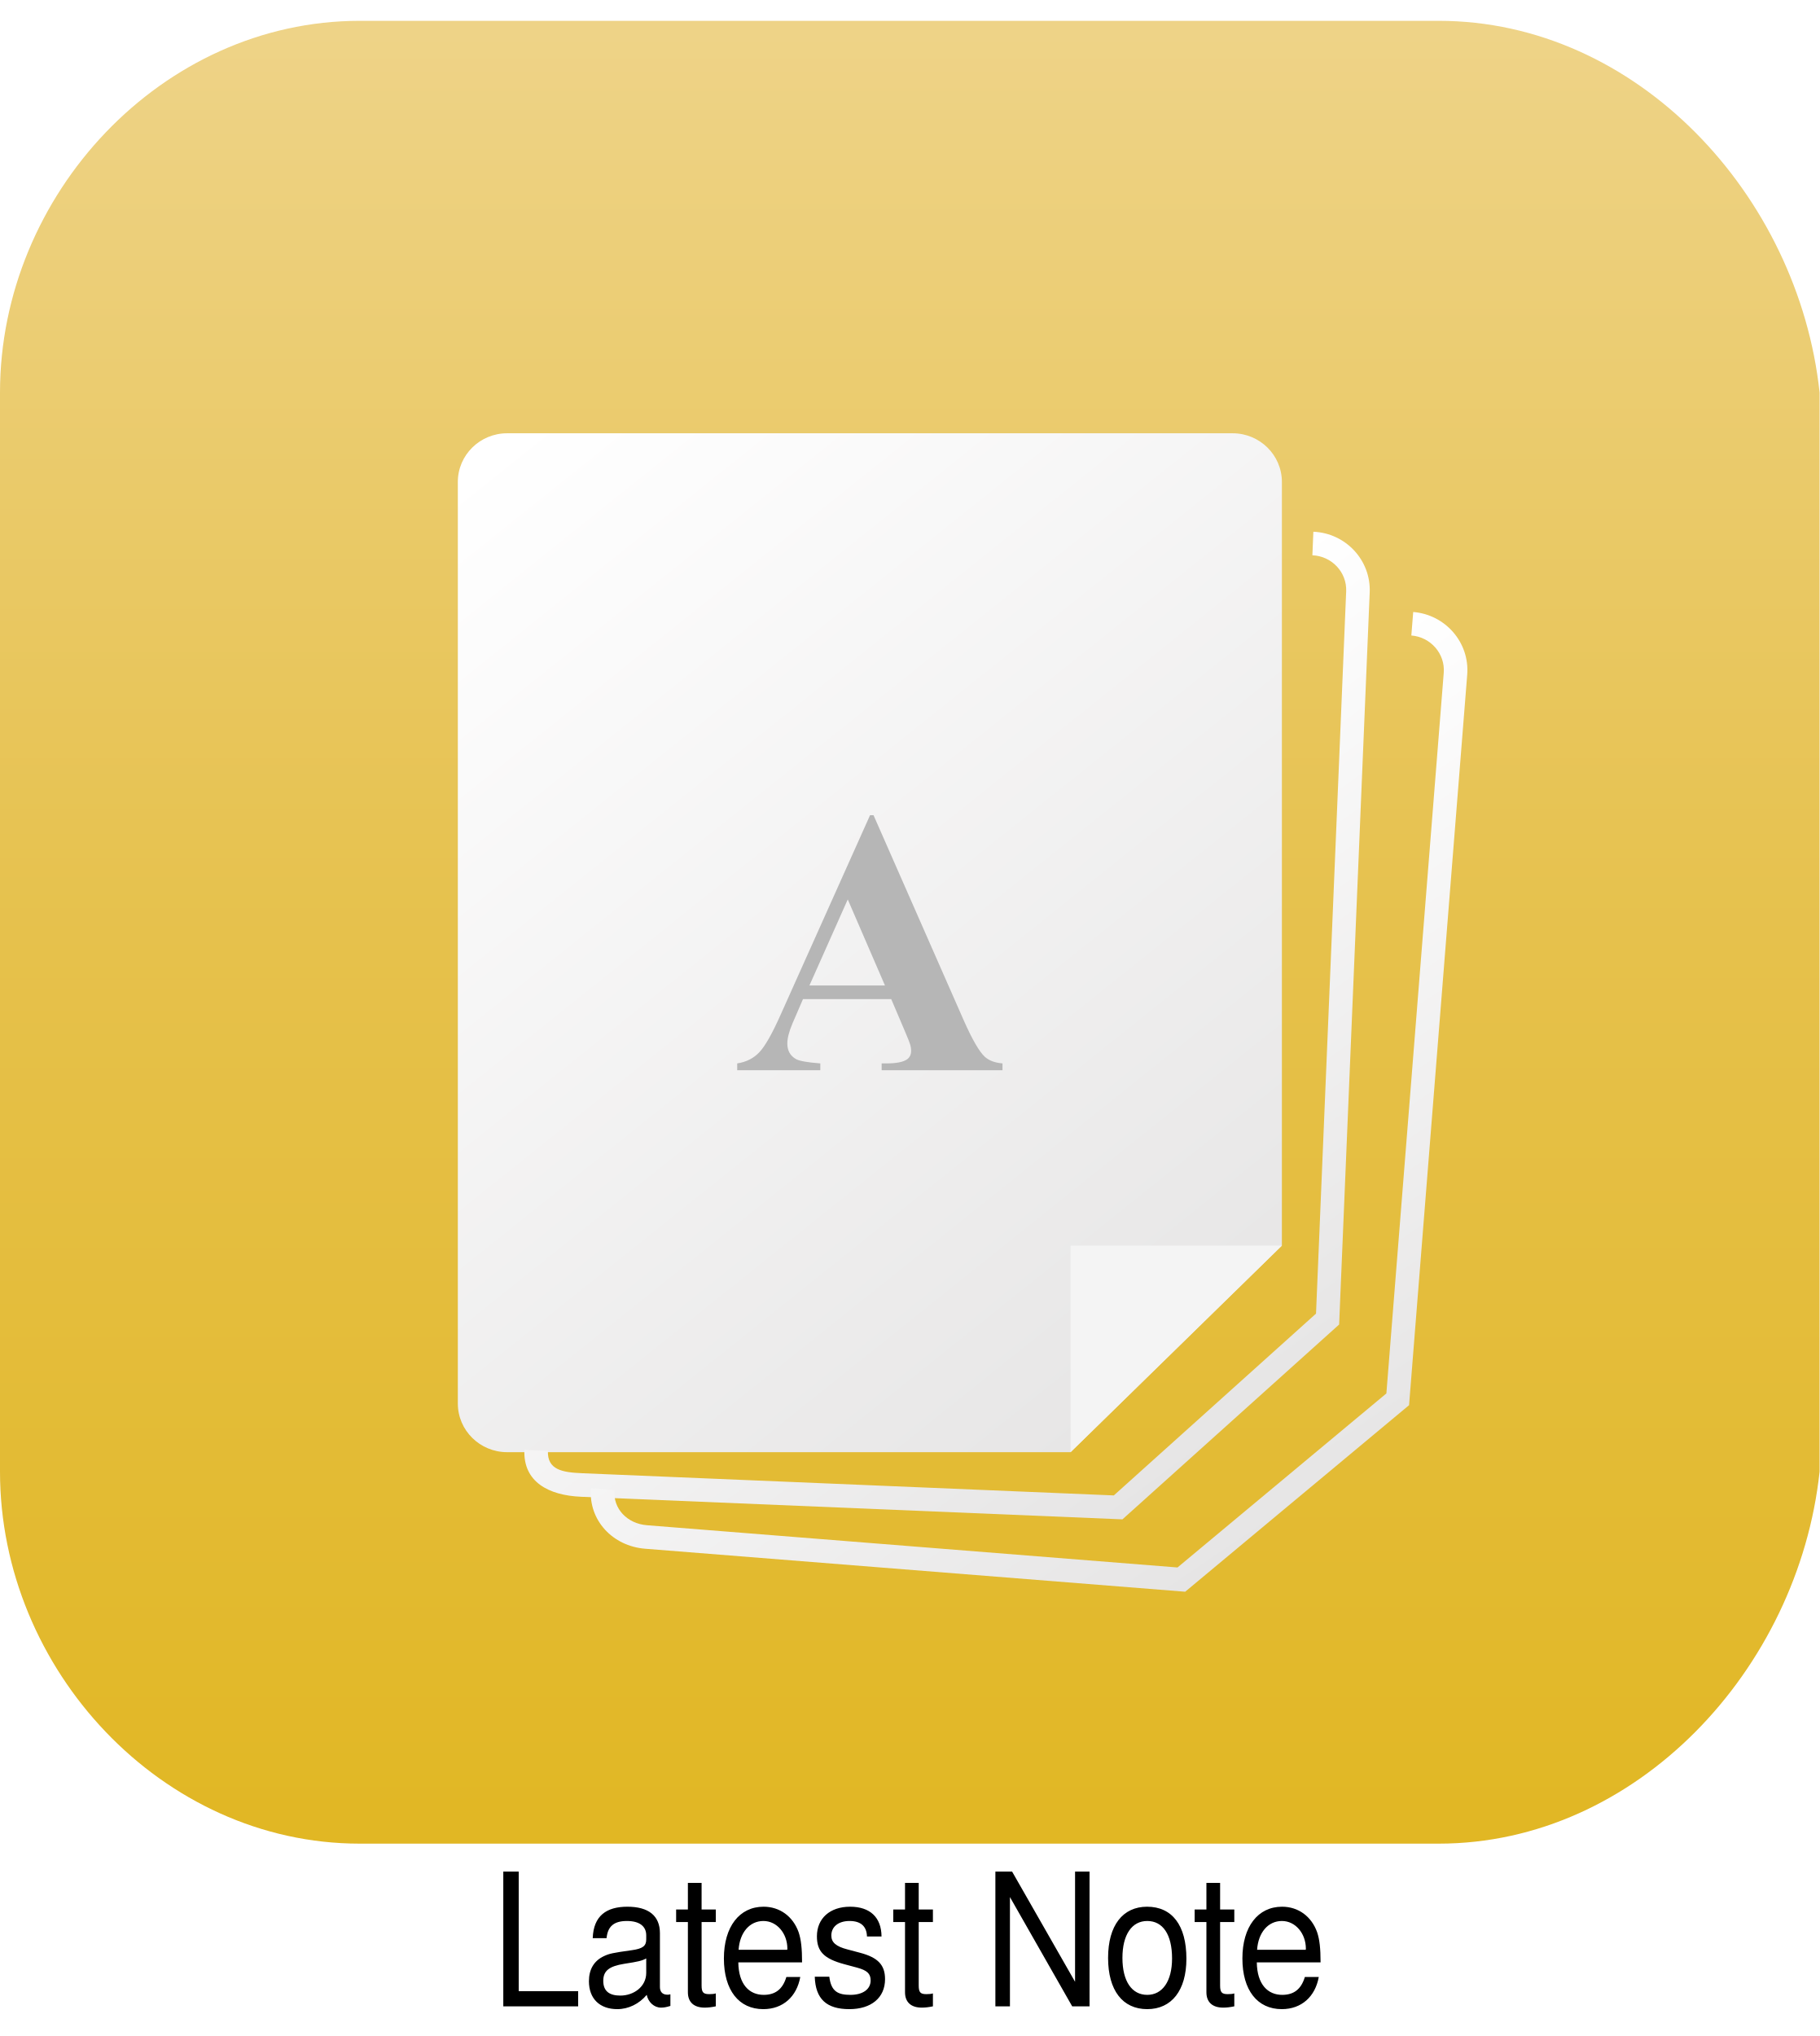
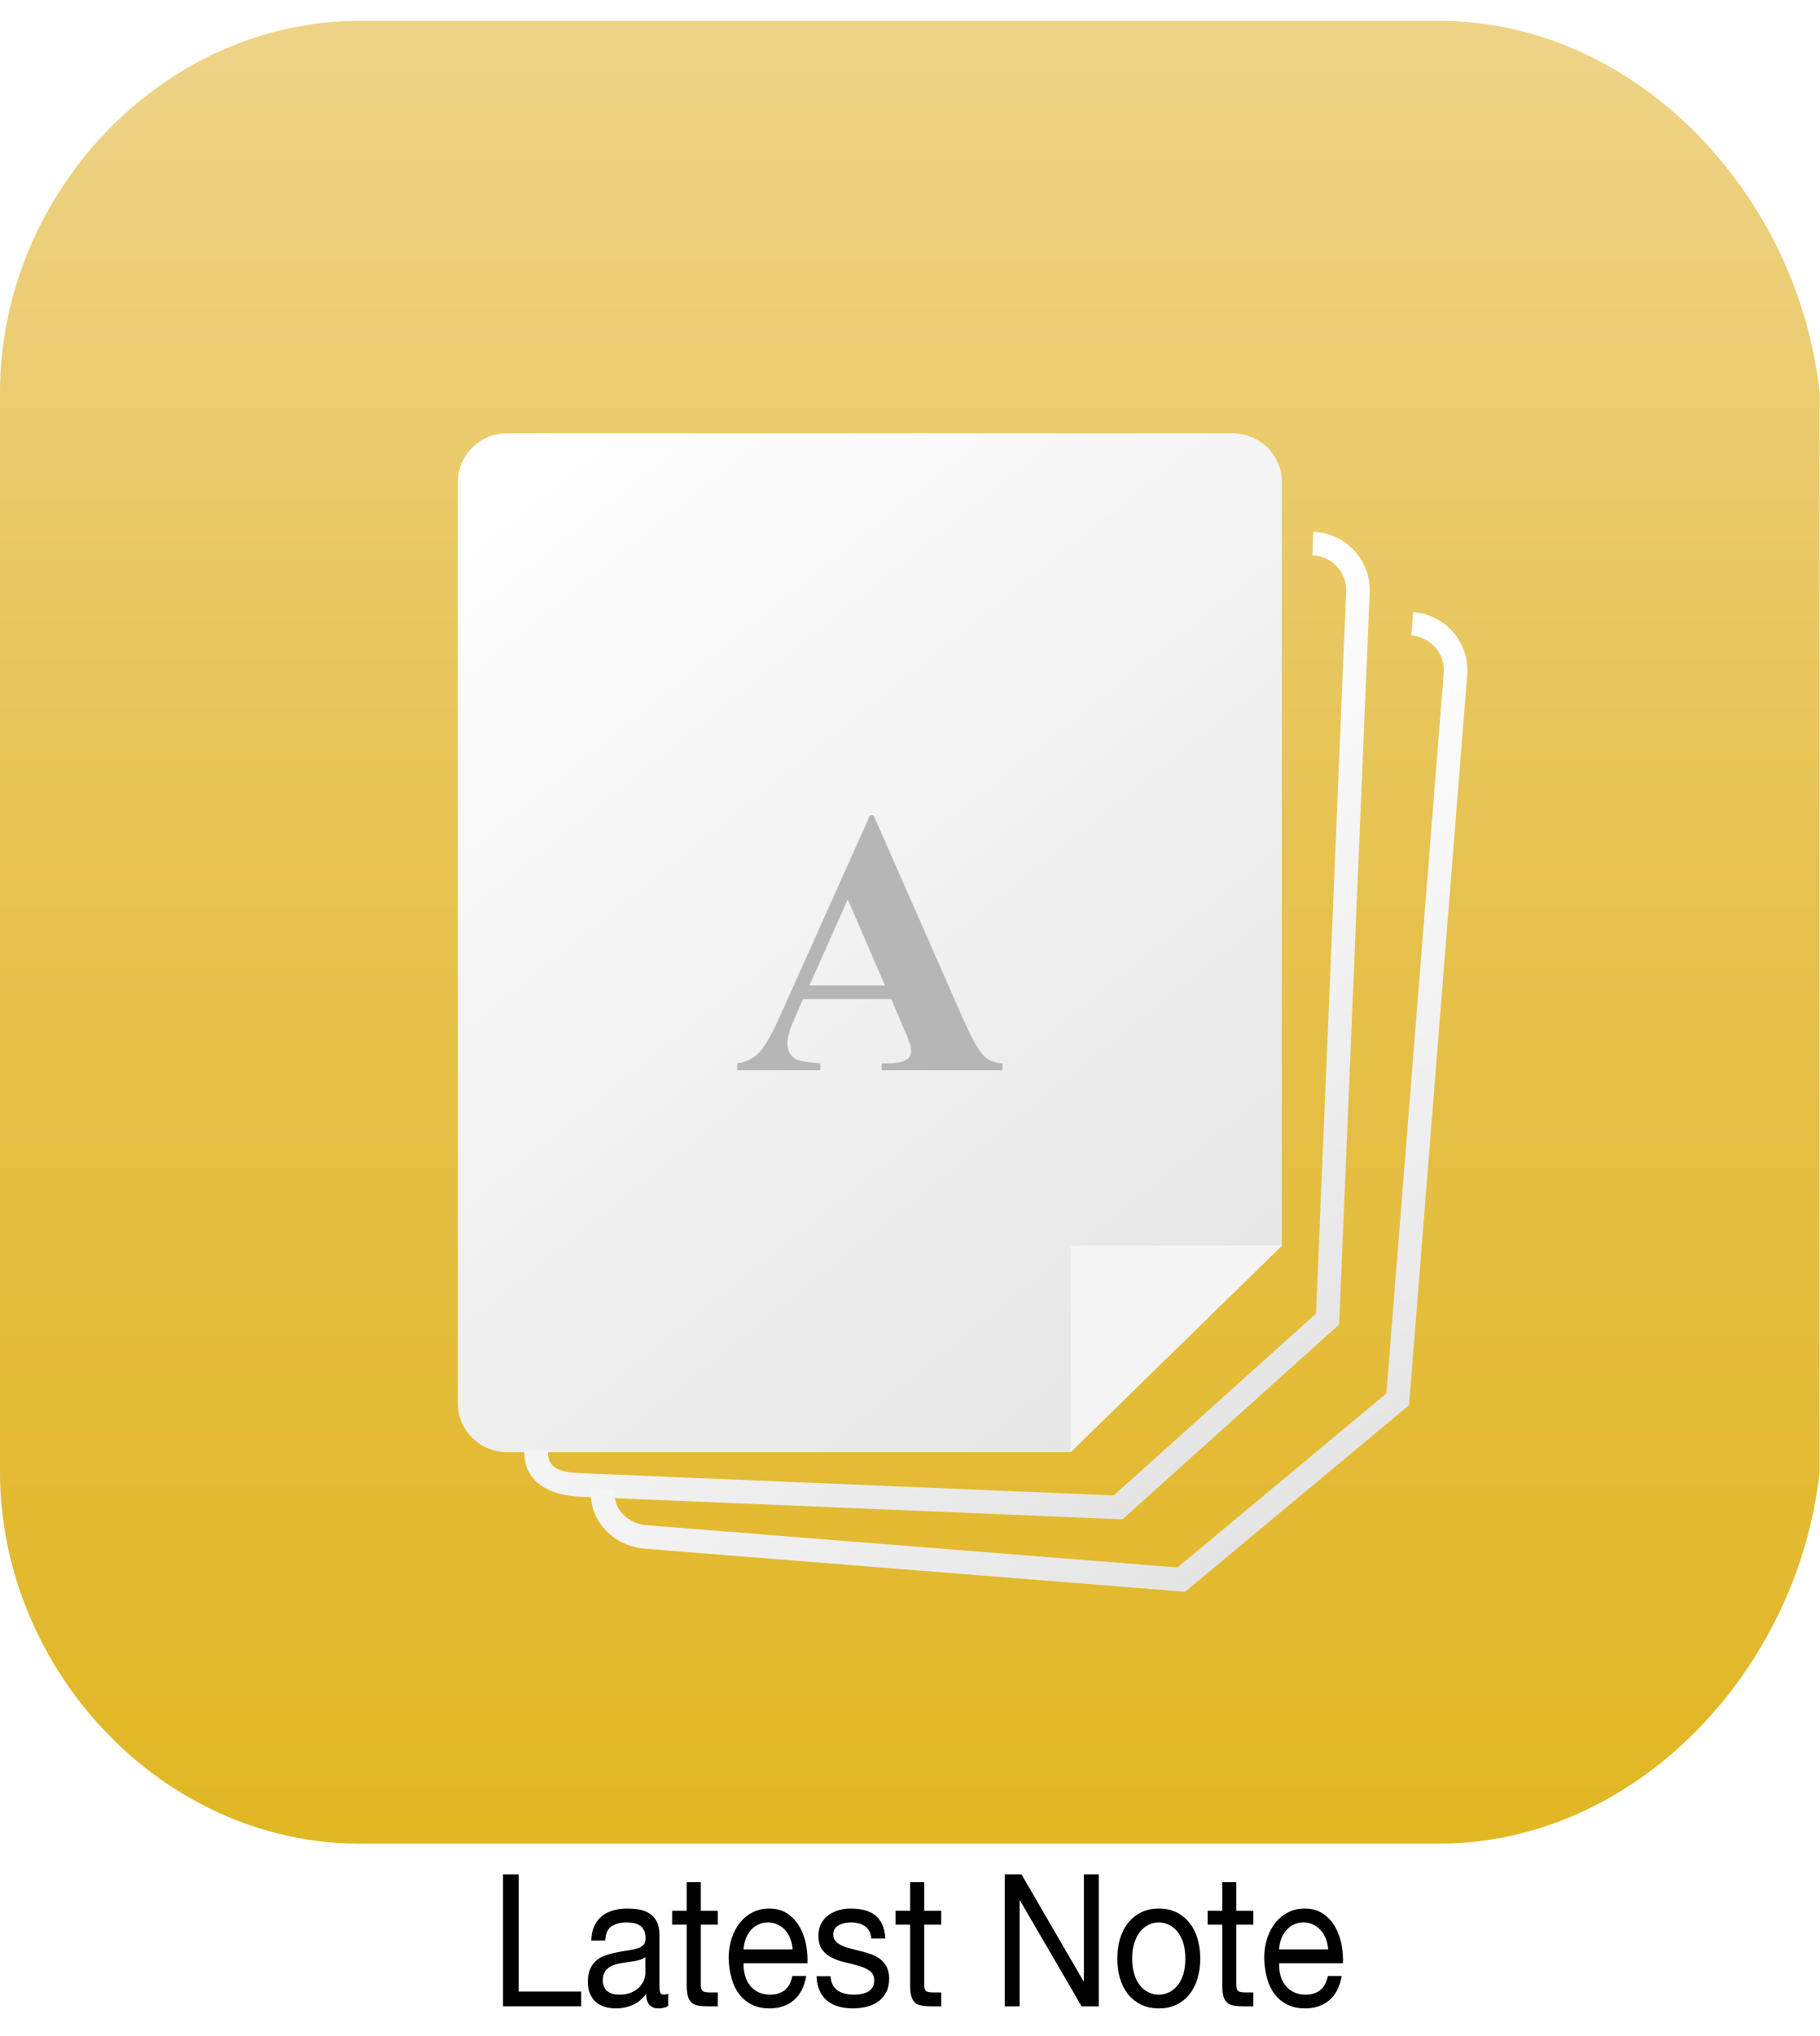
<svg xmlns="http://www.w3.org/2000/svg" version="1.1" x="0px" y="0px" width="354.49px" height="396.61px" viewBox="0 0 354.49 396.61" enable-background="new 0 0 354.49 396.61" xml:space="preserve">
  <g id="Background" display="none">
    <radialGradient id="SVGID_1_" cx="1186.858" cy="20.094" r="1113.658" gradientUnits="userSpaceOnUse">
      <stop offset="0" style="stop-color:#006594" />
      <stop offset="0.539" style="stop-color:#000B2A" />
      <stop offset="1" style="stop-color:#00232A" />
    </radialGradient>
    <rect x="-93.142" y="-897.55" display="inline" fill="url(#SVGID_1_)" width="2560" height="1835.287" />
    <g display="inline">
      <linearGradient id="SVGID_2_" gradientUnits="userSpaceOnUse" x1="297.93" y1="160.473" x2="297.93" y2="268.724">
        <stop offset="0" style="stop-color:#EED387" />
        <stop offset="0.5" style="stop-color:#E6C14C" />
        <stop offset="1" style="stop-color:#E1B724" />
      </linearGradient>
      <path fill="url(#SVGID_2_)" d="M352.742,247.035c-1.278,11.918-11.027,22.406-22.946,22.406h-65.009    c-11.918,0-21.669-10.488-21.669-22.406v-65.01c0-11.917,9.751-22.391,21.669-22.391h65.009c11.919,0,21.668,10.474,22.946,22.391    V247.035z" />
      <linearGradient id="SVGID_3_" gradientUnits="userSpaceOnUse" x1="177.245" y1="160.473" x2="177.245" y2="268.724">
        <stop offset="0" style="stop-color:#EED387" />
        <stop offset="0.5" style="stop-color:#E6C14C" />
        <stop offset="1" style="stop-color:#E1B724" />
      </linearGradient>
      <path fill="url(#SVGID_3_)" d="M232.058,247.035c-1.278,11.918-11.027,22.406-22.946,22.406h-65.009    c-11.918,0-21.669-10.488-21.669-22.406v-65.01c0-11.917,9.751-22.391,21.669-22.391h65.009c11.919,0,21.668,10.474,22.946,22.391    V247.035z" />
      <linearGradient id="SVGID_4_" gradientUnits="userSpaceOnUse" x1="56.56" y1="160.473" x2="56.56" y2="268.724">
        <stop offset="0" style="stop-color:#EED387" />
        <stop offset="0.5" style="stop-color:#E6C14C" />
        <stop offset="1" style="stop-color:#E1B724" />
      </linearGradient>
      <path fill="url(#SVGID_4_)" d="M111.373,247.035c-1.278,11.918-11.027,22.406-22.946,22.406H23.417    c-11.918,0-21.669-10.488-21.669-22.406v-65.01c0-11.917,9.751-22.391,21.669-22.391h65.009c11.919,0,21.668,10.474,22.946,22.391    V247.035z" />
      <linearGradient id="SVGID_5_" gradientUnits="userSpaceOnUse" x1="297.93" y1="278.785" x2="297.93" y2="387.036">
        <stop offset="0" style="stop-color:#EED387" />
        <stop offset="0.5" style="stop-color:#E6C14C" />
        <stop offset="1" style="stop-color:#E1B724" />
      </linearGradient>
      <path fill="url(#SVGID_5_)" d="M352.742,365.348c-1.278,11.918-11.027,22.406-22.946,22.406h-65.009    c-11.918,0-21.669-10.488-21.669-22.406v-65.01c0-11.917,9.751-22.391,21.669-22.391h65.009c11.919,0,21.668,10.474,22.946,22.391    V365.348z" />
      <linearGradient id="SVGID_6_" gradientUnits="userSpaceOnUse" x1="177.245" y1="278.785" x2="177.245" y2="387.036">
        <stop offset="0" style="stop-color:#EED387" />
        <stop offset="0.5" style="stop-color:#E6C14C" />
        <stop offset="1" style="stop-color:#E1B724" />
      </linearGradient>
      <path fill="url(#SVGID_6_)" d="M232.058,365.348c-1.278,11.918-11.027,22.406-22.946,22.406h-65.009    c-11.918,0-21.669-10.488-21.669-22.406v-65.01c0-11.917,9.751-22.391,21.669-22.391h65.009c11.919,0,21.668,10.474,22.946,22.391    V365.348z" />
      <linearGradient id="SVGID_7_" gradientUnits="userSpaceOnUse" x1="56.56" y1="278.785" x2="56.56" y2="387.036">
        <stop offset="0" style="stop-color:#EED387" />
        <stop offset="0.5" style="stop-color:#E6C14C" />
        <stop offset="1" style="stop-color:#E1B724" />
      </linearGradient>
      <path fill="url(#SVGID_7_)" d="M111.373,365.348c-1.278,11.918-11.027,22.406-22.946,22.406H23.417    c-11.918,0-21.669-10.488-21.669-22.406v-65.01c0-11.917,9.751-22.391,21.669-22.391h65.009c11.919,0,21.668,10.474,22.946,22.391    V365.348z" />
      <linearGradient id="SVGID_8_" gradientUnits="userSpaceOnUse" x1="297.93" y1="397.098" x2="297.93" y2="505.349">
        <stop offset="0" style="stop-color:#EED387" />
        <stop offset="0.5" style="stop-color:#E6C14C" />
        <stop offset="1" style="stop-color:#E1B724" />
      </linearGradient>
      <path fill="url(#SVGID_8_)" d="M352.742,483.66c-1.278,11.918-11.027,22.406-22.946,22.406h-65.009    c-11.918,0-21.669-10.488-21.669-22.406v-65.01c0-11.917,9.751-22.391,21.669-22.391h65.009c11.919,0,21.668,10.474,22.946,22.391    V483.66z" />
      <linearGradient id="SVGID_9_" gradientUnits="userSpaceOnUse" x1="177.245" y1="397.098" x2="177.245" y2="505.349">
        <stop offset="0" style="stop-color:#EED387" />
        <stop offset="0.5" style="stop-color:#E6C14C" />
        <stop offset="1" style="stop-color:#E1B724" />
      </linearGradient>
      <path fill="url(#SVGID_9_)" d="M232.058,483.66c-1.278,11.918-11.027,22.406-22.946,22.406h-65.009    c-11.918,0-21.669-10.488-21.669-22.406v-65.01c0-11.917,9.751-22.391,21.669-22.391h65.009c11.919,0,21.668,10.474,22.946,22.391    V483.66z" />
      <linearGradient id="SVGID_10_" gradientUnits="userSpaceOnUse" x1="56.56" y1="397.098" x2="56.56" y2="505.349">
        <stop offset="0" style="stop-color:#EED387" />
        <stop offset="0.5" style="stop-color:#E6C14C" />
        <stop offset="1" style="stop-color:#E1B724" />
      </linearGradient>
      <path fill="url(#SVGID_10_)" d="M111.373,483.66c-1.278,11.918-11.027,22.406-22.946,22.406H23.417    c-11.918,0-21.669-10.488-21.669-22.406v-65.01c0-11.917,9.751-22.391,21.669-22.391h65.009c11.919,0,21.668,10.474,22.946,22.391    V483.66z" />
    </g>
  </g>
  <g id="Layer_1" display="none">
    <linearGradient id="SVGID_11_" gradientUnits="userSpaceOnUse" x1="267.654" y1="72.175" x2="267.654" y2="419.269">
      <stop offset="0.317" style="stop-color:#FF8700" />
      <stop offset="1" style="stop-color:#FFE12A" />
    </linearGradient>
    <circle display="inline" fill="url(#SVGID_11_)" cx="267.654" cy="246.369" r="179.125" />
    <g display="inline">
-       <linearGradient id="SVGID_12_" gradientUnits="userSpaceOnUse" x1="190.678" y1="154.19" x2="353.806" y2="358.099">
+       <linearGradient id="SVGID_12_" gradientUnits="userSpaceOnUse" x1="190.679" y1="154.19" x2="353.807" y2="358.101">
        <stop offset="0" style="stop-color:#FFFFFF" />
        <stop offset="1" style="stop-color:#E6E5E5" />
      </linearGradient>
      <path fill="url(#SVGID_12_)" d="M365.672,326.514V159.485c0-5.883-4.835-10.648-10.795-10.648H196.204    c-5.962,0-10.795,4.766-10.795,10.648v201.563c0,5.883,4.833,10.648,10.795,10.648H319.45L365.672,326.514z" />
      <polygon fill="#F4F4F4" points="365.672,326.514 319.45,326.514 319.45,371.697   " />
    </g>
    <g display="inline">
      <path fill="#B6B6B6" d="M279.047,272.6h-19.303l-2.297,5.319c-0.752,1.772-1.128,3.237-1.128,4.392    c0,1.532,0.618,2.66,1.854,3.386c0.725,0.43,2.512,0.752,5.36,0.967v1.491h-18.175v-1.491c1.961-0.295,3.573-1.106,4.836-2.438    c1.263-1.328,2.821-4.076,4.674-8.24l19.545-43.604h0.766l19.706,44.812c1.88,4.244,3.425,6.918,4.634,8.02    c0.914,0.832,2.203,1.316,3.869,1.45v1.491h-26.436v-1.491h1.088c2.123,0,3.613-0.295,4.473-0.886    c0.591-0.431,0.887-1.049,0.887-1.854c0-0.483-0.081-0.98-0.242-1.491c-0.054-0.241-0.457-1.249-1.209-3.021L279.047,272.6z     M277.677,269.617l-8.14-18.819l-8.382,18.819H277.677z" />
    </g>
    <g display="inline">
-       <linearGradient id="SVGID_13_" gradientUnits="userSpaceOnUse" x1="190.678" y1="154.19" x2="353.806" y2="358.099">
+       <linearGradient id="SVGID_13_" gradientUnits="userSpaceOnUse" x1="190.679" y1="154.19" x2="353.807" y2="358.101">
        <stop offset="0" style="stop-color:#FFFFFF" />
        <stop offset="1" style="stop-color:#E6E5E5" />
      </linearGradient>
      <path fill="url(#SVGID_13_)" d="M365.672,326.514V159.485c0-5.883-4.835-10.648-10.795-10.648H196.204    c-5.962,0-10.795,4.766-10.795,10.648v201.563c0,5.883,4.833,10.648,10.795,10.648H319.45L365.672,326.514z" />
      <polygon fill="#F4F4F4" points="365.672,326.514 319.45,326.514 319.45,371.697   " />
    </g>
    <g display="inline">
      <path fill="#B6B6B6" d="M279.047,272.6h-19.303l-2.297,5.319c-0.752,1.772-1.128,3.237-1.128,4.392    c0,1.532,0.618,2.66,1.854,3.386c0.725,0.43,2.512,0.752,5.36,0.967v1.491h-18.175v-1.491c1.961-0.295,3.573-1.106,4.836-2.438    c1.263-1.328,2.821-4.076,4.674-8.24l19.545-43.604h0.766l19.706,44.812c1.88,4.244,3.425,6.918,4.634,8.02    c0.914,0.832,2.203,1.316,3.869,1.45v1.491h-26.436v-1.491h1.088c2.123,0,3.613-0.295,4.473-0.886    c0.591-0.431,0.887-1.049,0.887-1.854c0-0.483-0.081-0.98-0.242-1.491c-0.054-0.241-0.457-1.249-1.209-3.021L279.047,272.6z     M277.677,269.617l-8.14-18.819l-8.382,18.819H277.677z" />
    </g>
  </g>
  <g id="squares">
    <linearGradient id="SVGID_14_" gradientUnits="userSpaceOnUse" x1="177.245" y1="6.766" x2="177.245" y2="356.818">
      <stop offset="0" style="stop-color:#EED387" />
      <stop offset="0.5" style="stop-color:#E6C14C" />
      <stop offset="1" style="stop-color:#E1B724" />
    </linearGradient>
    <path fill="url(#SVGID_14_)" d="M354.49,286.68c-4.131,38.539-35.656,72.459-74.201,72.459H70.072   C31.533,359.139,0,325.219,0,286.68V76.463C0,37.922,31.533,4.057,70.072,4.057h210.217c38.545,0,70.07,33.865,74.201,72.406   V286.68z" />
    <g>
      <g>
        <g>
-           <linearGradient id="SVGID_15_" gradientUnits="userSpaceOnUse" x1="93.886" y1="89.169" x2="239.168" y2="270.772">
+           <linearGradient id="SVGID_15_" gradientUnits="userSpaceOnUse" x1="93.886" y1="89.169" x2="239.169" y2="270.773">
            <stop offset="0" style="stop-color:#FFFFFF" />
            <stop offset="1" style="stop-color:#E6E5E5" />
          </linearGradient>
          <path fill="url(#SVGID_15_)" d="M249.736,242.642V93.885c0-5.24-4.306-9.484-9.614-9.484H98.807      c-5.31,0-9.614,4.244-9.614,9.484v179.514c0,5.239,4.304,9.483,9.614,9.483H208.57L249.736,242.642z" />
          <polygon fill="#F4F4F4" points="249.736,242.642 208.57,242.642 208.57,282.882     " />
        </g>
        <g>
          <path fill="#B6B6B6" d="M173.627,194.625h-17.191l-2.045,4.737c-0.67,1.579-1.006,2.884-1.006,3.911      c0,1.364,0.551,2.369,1.652,3.015c0.646,0.383,2.237,0.67,4.773,0.861v1.329h-16.187v-1.329      c1.747-0.263,3.183-0.984,4.307-2.171c1.125-1.183,2.513-3.631,4.163-7.338l17.407-38.834h0.682l17.55,39.91      c1.674,3.779,3.05,6.161,4.127,7.142c0.814,0.741,1.962,1.173,3.446,1.291v1.329h-23.544v-1.329h0.97      c1.89,0,3.218-0.263,3.983-0.788c0.526-0.385,0.79-0.935,0.79-1.652c0-0.43-0.072-0.873-0.215-1.327      c-0.048-0.216-0.406-1.113-1.077-2.691L173.627,194.625z M172.407,191.969l-7.249-16.761l-7.466,16.761H172.407z" />
        </g>
      </g>
      <g>
-         <linearGradient id="SVGID_16_" gradientUnits="userSpaceOnUse" x1="178.794" y1="166.879" x2="261.945" y2="270.818" gradientTransform="matrix(0.9991 0.0417 -0.0417 0.9991 -7.4511 -3.3688)">
+         <linearGradient id="SVGID_16_" gradientUnits="userSpaceOnUse" x1="178.856" y1="167.268" x2="262.008" y2="271.208" gradientTransform="matrix(0.9991 0.0417 -0.0417 0.9991 -7.4946 -3.7509)">
          <stop offset="0" style="stop-color:#FFFFFF" />
          <stop offset="1" style="stop-color:#E6E5E5" />
        </linearGradient>
        <path fill="url(#SVGID_16_)" d="M102.162,282.435c-0.26,6.245,4.733,8.868,11.045,9.133l105.465,4.4l42.216-37.954l5.955-142.629     c0.261-6.244-4.663-11.539-10.975-11.802l-0.191,4.585c3.785,0.157,6.738,3.31,6.582,7.025l-5.875,140.698l-39.39,35.415     l-103.596-4.325c-3.785-0.159-6.807-0.64-6.651-4.356L102.162,282.435z" />
      </g>
      <g>
-         <linearGradient id="SVGID_17_" gradientUnits="userSpaceOnUse" x1="216.499" y1="172.258" x2="299.652" y2="276.199" gradientTransform="matrix(0.9968 0.0794 -0.0794 0.9968 -20.5556 -6.2014)">
+         <linearGradient id="SVGID_17_" gradientUnits="userSpaceOnUse" x1="217.215" y1="172.273" x2="300.375" y2="276.224" gradientTransform="matrix(0.9968 0.0794 -0.0794 0.9968 -21.2515 -6.2809)">
          <stop offset="0" style="stop-color:#FFFFFF" />
          <stop offset="1" style="stop-color:#E6E5E5" />
        </linearGradient>
        <path fill="url(#SVGID_17_)" d="M115.122,289.929c-0.496,6.231,4.252,11.258,10.548,11.761l105.225,8.376l43.617-36.338     l11.329-142.304c0.497-6.229-4.225-11.705-10.522-12.207l-0.365,4.576c3.776,0.299,6.608,3.561,6.313,7.267l-11.175,140.378     l-40.696,33.903l-103.359-8.228c-3.776-0.3-6.627-3.149-6.331-6.855L115.122,289.929z" />
      </g>
    </g>
    <g>
-       <text transform="matrix(0.8942 0 0 1 95.48 390.8311)" font-family="'HelveticaNeue'" font-size="36">Latest Note</text>
+       <g>
+         <path d="M101.049,365.127v22.824h12.168v2.88H97.991v-25.704H101.049z" />
+         <path d="M128.217,391.228c-0.708,0-1.271-0.223-1.69-0.666c-0.419-0.444-0.628-1.17-0.628-2.179     c-0.751,1.009-1.625,1.734-2.624,2.179c-0.998,0.443-2.076,0.666-3.235,0.666c-0.751,0-1.46-0.09-2.125-0.271     s-1.25-0.479-1.754-0.899c-0.505-0.42-0.901-0.96-1.191-1.621c-0.29-0.659-0.435-1.457-0.435-2.394     c0-1.056,0.161-1.92,0.483-2.592s0.746-1.218,1.271-1.638s1.127-0.738,1.803-0.955c0.676-0.215,1.368-0.396,2.076-0.539     c0.751-0.168,1.465-0.294,2.141-0.379c0.676-0.083,1.271-0.203,1.787-0.359s0.922-0.384,1.223-0.684     c0.3-0.301,0.451-0.738,0.451-1.314c0-0.672-0.112-1.211-0.338-1.62c-0.225-0.407-0.515-0.72-0.869-0.937     c-0.354-0.215-0.751-0.359-1.191-0.432c-0.44-0.072-0.875-0.107-1.304-0.107c-1.159,0-2.125,0.246-2.897,0.738     c-0.773,0.492-1.191,1.422-1.256,2.789h-2.736c0.042-1.151,0.257-2.123,0.644-2.916c0.386-0.791,0.901-1.434,1.545-1.926     c0.644-0.491,1.384-0.846,2.221-1.062c0.837-0.215,1.716-0.323,2.639-0.323c0.751,0,1.497,0.06,2.237,0.181     c0.741,0.119,1.411,0.365,2.012,0.737c0.601,0.372,1.083,0.895,1.448,1.565c0.365,0.673,0.547,1.549,0.547,2.629v9.576     c0,0.719,0.037,1.248,0.113,1.584c0.075,0.336,0.327,0.504,0.756,0.504c0.236,0,0.515-0.061,0.837-0.181v2.376     C129.708,391.071,129.054,391.228,128.217,391.228z M124.386,381.849c-0.558,0.133-1.143,0.24-1.754,0.324     c-0.612,0.084-1.229,0.18-1.851,0.288c-0.623,0.108-1.181,0.282-1.674,0.522c-0.494,0.24-0.896,0.582-1.207,1.025     c-0.312,0.445-0.467,1.051-0.467,1.818c0,0.504,0.091,0.93,0.273,1.277c0.182,0.349,0.418,0.631,0.708,0.847     c0.29,0.216,0.633,0.372,1.03,0.468c0.397,0.096,0.799,0.145,1.207,0.145c0.901,0,1.674-0.139,2.318-0.414     c0.644-0.275,1.169-0.624,1.577-1.045c0.407-0.419,0.708-0.875,0.901-1.367s0.29-0.954,0.29-1.387v-3.131     C125.395,381.507,124.944,381.718,124.386,381.849z" />
+         <path d="M139.837,372.22v2.699h-3.316v11.557c0,0.359,0.027,0.647,0.081,0.863c0.053,0.217,0.156,0.385,0.306,0.504     c0.149,0.121,0.359,0.198,0.627,0.234c0.268,0.036,0.617,0.054,1.046,0.054h1.255v2.7h-2.092c-0.708,0-1.315-0.055-1.819-0.162     c-0.504-0.107-0.913-0.306-1.223-0.594c-0.312-0.288-0.542-0.695-0.692-1.225c-0.15-0.527-0.225-1.224-0.225-2.088v-11.844     h-2.833v-2.699h2.833v-5.58h2.736v5.58H139.837z" />
+         <path d="M154.645,389.644c-1.245,1.056-2.812,1.584-4.7,1.584c-1.331,0-2.484-0.24-3.46-0.721     c-0.977-0.479-1.798-1.152-2.462-2.016c-0.666-0.864-1.165-1.896-1.497-3.096c-0.333-1.2-0.521-2.508-0.563-3.924     c0-1.416,0.193-2.713,0.58-3.889s0.928-2.195,1.625-3.061c0.697-0.863,1.523-1.535,2.479-2.016     c0.955-0.479,2.001-0.72,3.139-0.72c1.481,0,2.709,0.342,3.686,1.026c0.976,0.684,1.759,1.554,2.35,2.609     c0.59,1.057,0.998,2.209,1.223,3.456c0.226,1.249,0.316,2.437,0.274,3.563h-12.458c-0.022,0.816,0.064,1.591,0.257,2.322     c0.193,0.732,0.504,1.381,0.934,1.944c0.429,0.564,0.976,1.015,1.642,1.351c0.665,0.336,1.449,0.504,2.35,0.504     c1.159,0,2.108-0.301,2.849-0.9s1.228-1.512,1.465-2.736h2.704C156.693,387.015,155.889,388.587,154.645,389.644z      M153.984,377.69c-0.247-0.647-0.579-1.205-0.998-1.674c-0.418-0.468-0.913-0.84-1.481-1.115     c-0.569-0.275-1.196-0.414-1.883-0.414c-0.708,0-1.347,0.139-1.916,0.414c-0.569,0.275-1.057,0.654-1.465,1.134     c-0.408,0.48-0.729,1.038-0.965,1.674c-0.237,0.636-0.376,1.313-0.418,2.034h9.56     C154.376,379.022,154.231,378.339,153.984,377.69z" />
+         <path d="M162.241,386.673c0.258,0.469,0.596,0.841,1.014,1.116c0.418,0.276,0.89,0.474,1.417,0.594     c0.525,0.12,1.067,0.181,1.625,0.181c0.429,0,0.88-0.037,1.352-0.108c0.472-0.072,0.906-0.204,1.304-0.396     c0.397-0.192,0.724-0.475,0.982-0.847c0.257-0.372,0.386-0.846,0.386-1.422c0-0.792-0.269-1.392-0.805-1.8     c-0.537-0.408-1.208-0.738-2.012-0.99s-1.679-0.479-2.624-0.684s-1.819-0.492-2.624-0.864s-1.476-0.894-2.012-1.565     c-0.537-0.672-0.805-1.608-0.805-2.809c0-0.936,0.188-1.74,0.563-2.412c0.375-0.672,0.858-1.218,1.448-1.638     c0.59-0.42,1.255-0.731,1.996-0.937c0.74-0.203,1.475-0.306,2.205-0.306c0.944,0,1.813,0.09,2.607,0.271     c0.794,0.18,1.497,0.492,2.109,0.936c0.611,0.444,1.099,1.044,1.464,1.8c0.365,0.756,0.58,1.698,0.644,2.826h-2.736     c-0.043-0.6-0.183-1.099-0.418-1.494c-0.236-0.396-0.537-0.714-0.901-0.954c-0.365-0.239-0.768-0.414-1.207-0.521     c-0.44-0.108-0.885-0.162-1.336-0.162c-0.408,0-0.821,0.035-1.239,0.107s-0.8,0.198-1.143,0.379     c-0.343,0.18-0.623,0.42-0.837,0.719c-0.214,0.301-0.322,0.691-0.322,1.171c0,0.528,0.166,0.966,0.499,1.313     c0.333,0.349,0.756,0.637,1.271,0.864c0.515,0.229,1.095,0.421,1.738,0.576c0.644,0.156,1.288,0.318,1.932,0.485     c0.687,0.169,1.357,0.373,2.012,0.612c0.654,0.24,1.234,0.558,1.738,0.954c0.504,0.396,0.912,0.895,1.223,1.494     c0.311,0.6,0.467,1.344,0.467,2.232c0,1.128-0.209,2.064-0.628,2.808c-0.418,0.744-0.965,1.345-1.642,1.8     c-0.676,0.457-1.438,0.773-2.286,0.954s-1.69,0.271-2.527,0.271c-0.923,0-1.802-0.108-2.64-0.324     c-0.837-0.217-1.577-0.57-2.221-1.062c-0.644-0.491-1.159-1.139-1.545-1.943s-0.601-1.782-0.644-2.935h2.736     C161.844,385.636,161.983,386.205,162.241,386.673z" />
+         <path d="M183.358,372.22v2.699h-3.316v11.557c0,0.359,0.027,0.647,0.081,0.863c0.053,0.217,0.156,0.385,0.306,0.504     c0.149,0.121,0.359,0.198,0.627,0.234c0.268,0.036,0.617,0.054,1.046,0.054h1.255v2.7h-2.092c-0.708,0-1.315-0.055-1.819-0.162     c-0.504-0.107-0.913-0.306-1.223-0.594c-0.312-0.288-0.542-0.695-0.692-1.225c-0.15-0.527-0.225-1.224-0.225-2.088v-11.844     h-2.833v-2.699h2.833v-5.58h2.736v5.58H183.358z" />
+         <path d="M199.002,365.127l12.104,20.845h0.064v-20.845h2.897v25.704h-3.348l-12.007-20.628h-0.064v20.628h-2.897v-25.704H199.002     z" />
+         <path d="M218.187,377.709c0.343-1.188,0.858-2.22,1.545-3.096c0.687-0.876,1.534-1.566,2.543-2.07     c1.008-0.504,2.167-0.756,3.477-0.756c1.33,0,2.495,0.252,3.492,0.756c0.998,0.504,1.84,1.194,2.527,2.07     c0.687,0.876,1.201,1.907,1.545,3.096c0.343,1.188,0.515,2.466,0.515,3.834s-0.172,2.641-0.515,3.815     c-0.344,1.177-0.858,2.203-1.545,3.078c-0.687,0.877-1.529,1.561-2.527,2.053c-0.998,0.491-2.162,0.738-3.492,0.738     c-1.31,0-2.468-0.247-3.477-0.738c-1.009-0.492-1.856-1.176-2.543-2.053c-0.688-0.875-1.202-1.901-1.545-3.078     c-0.343-1.175-0.515-2.447-0.515-3.815S217.843,378.897,218.187,377.709z M220.971,384.549c0.268,0.876,0.638,1.608,1.11,2.196     c0.472,0.588,1.024,1.038,1.658,1.35c0.633,0.312,1.304,0.469,2.012,0.469c0.708,0,1.378-0.156,2.012-0.469     c0.633-0.312,1.186-0.762,1.658-1.35c0.472-0.588,0.842-1.32,1.11-2.196s0.403-1.878,0.403-3.006s-0.134-2.13-0.403-3.006     s-0.639-1.614-1.11-2.214c-0.472-0.6-1.025-1.057-1.658-1.368c-0.633-0.312-1.304-0.468-2.012-0.468     c-0.708,0-1.379,0.156-2.012,0.468c-0.633,0.312-1.186,0.769-1.658,1.368c-0.472,0.6-0.842,1.338-1.11,2.214     c-0.269,0.876-0.402,1.878-0.402,3.006S220.703,383.673,220.971,384.549z" />
+         <path d="M244.164,372.22v2.699h-3.316v11.557c0,0.359,0.027,0.647,0.081,0.863c0.053,0.217,0.156,0.385,0.306,0.504     c0.149,0.121,0.359,0.198,0.627,0.234c0.268,0.036,0.617,0.054,1.046,0.054h1.255v2.7h-2.092c-0.708,0-1.315-0.055-1.819-0.162     c-0.504-0.107-0.913-0.306-1.223-0.594c-0.312-0.288-0.542-0.695-0.692-1.225c-0.15-0.527-0.225-1.224-0.225-2.088v-11.844     h-2.833v-2.699h2.833v-5.58h2.736v5.58H244.164z" />
+         <path d="M258.971,389.644c-1.245,1.056-2.812,1.584-4.7,1.584c-1.331,0-2.484-0.24-3.46-0.721     c-0.977-0.479-1.798-1.152-2.462-2.016c-0.666-0.864-1.165-1.896-1.497-3.096c-0.333-1.2-0.521-2.508-0.563-3.924     c0-1.416,0.193-2.713,0.58-3.889s0.928-2.195,1.625-3.061c0.697-0.863,1.523-1.535,2.479-2.016     c0.955-0.479,2.001-0.72,3.139-0.72c1.481,0,2.709,0.342,3.686,1.026c0.976,0.684,1.759,1.554,2.35,2.609     c0.59,1.057,0.998,2.209,1.223,3.456c0.226,1.249,0.316,2.437,0.274,3.563h-12.458c-0.022,0.816,0.064,1.591,0.257,2.322     c0.193,0.732,0.504,1.381,0.934,1.944c0.429,0.564,0.976,1.015,1.642,1.351c0.665,0.336,1.449,0.504,2.35,0.504     c1.159,0,2.108-0.301,2.849-0.9s1.228-1.512,1.465-2.736h2.704C261.02,387.015,260.215,388.587,258.971,389.644z M258.311,377.69     c-0.247-0.647-0.579-1.205-0.998-1.674c-0.418-0.468-0.913-0.84-1.481-1.115c-0.569-0.275-1.196-0.414-1.883-0.414     c-0.708,0-1.347,0.139-1.916,0.414c-0.569,0.275-1.057,0.654-1.465,1.134c-0.408,0.48-0.729,1.038-0.965,1.674     c-0.237,0.636-0.376,1.313-0.418,2.034h9.56C258.702,379.022,258.557,378.339,258.311,377.69z" />
+       </g>
    </g>
  </g>
  <g id="guides">
</g>
  <g id="circles" display="none">
</g>
</svg>
